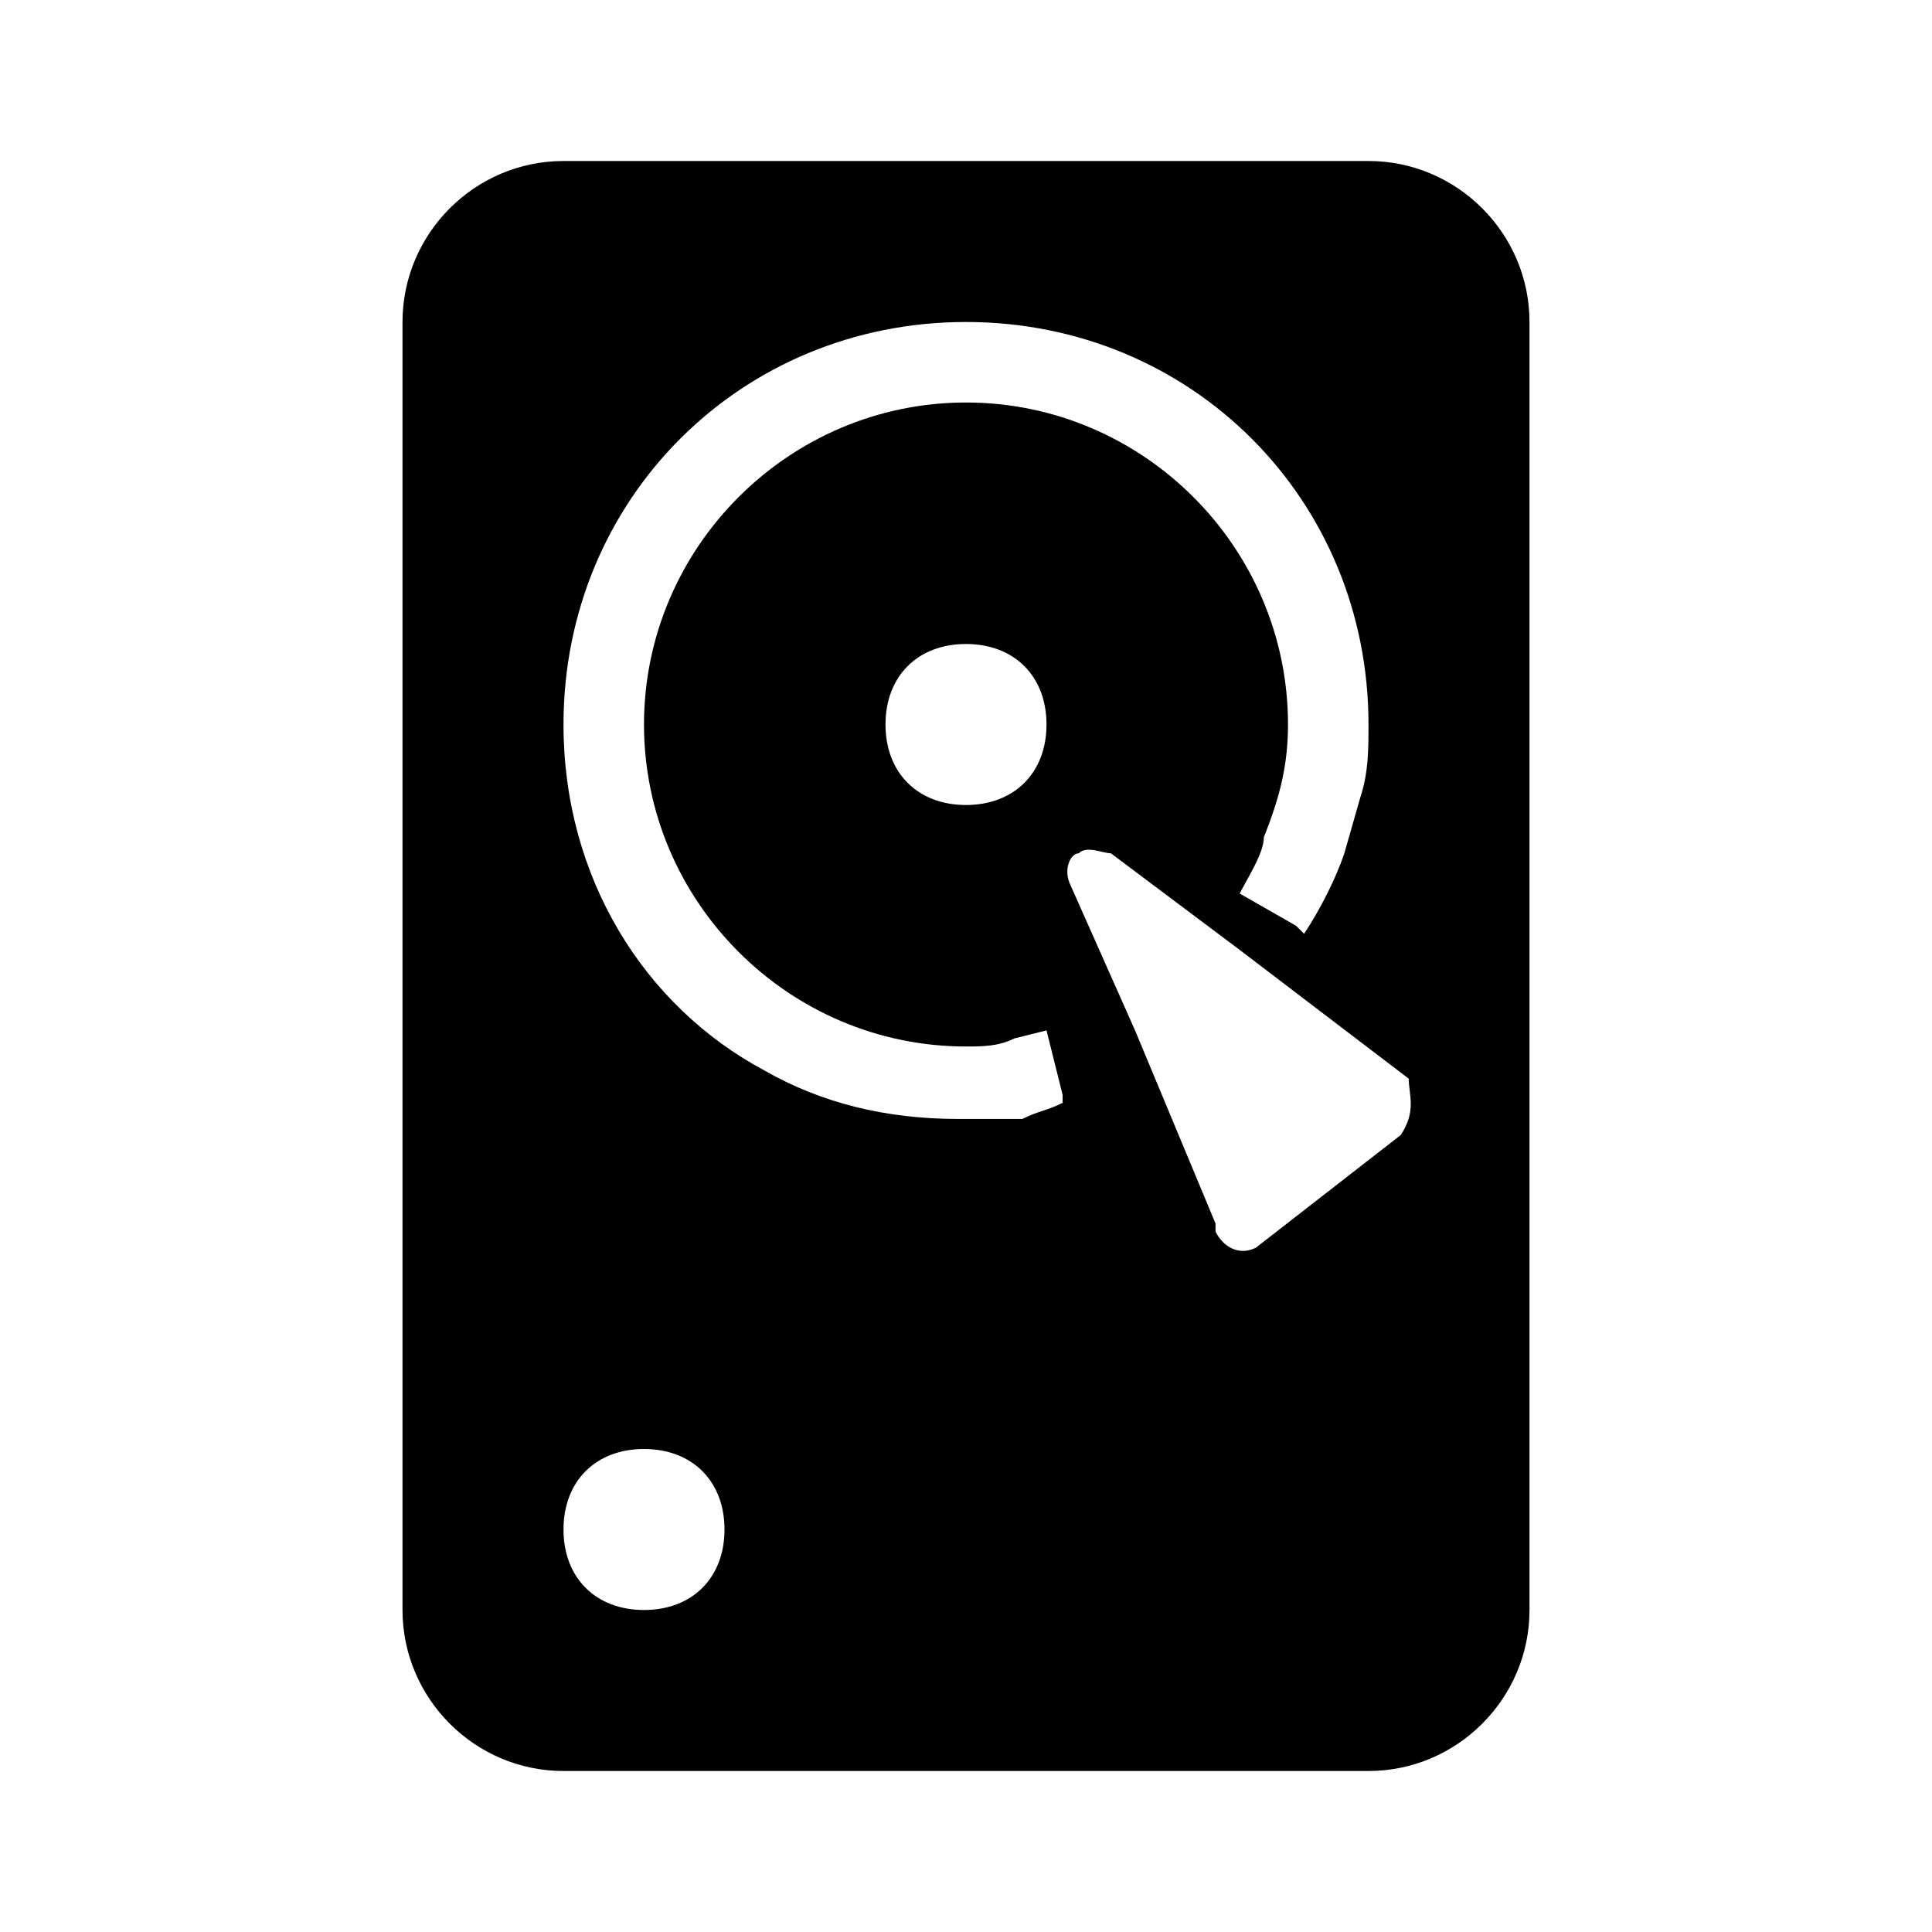
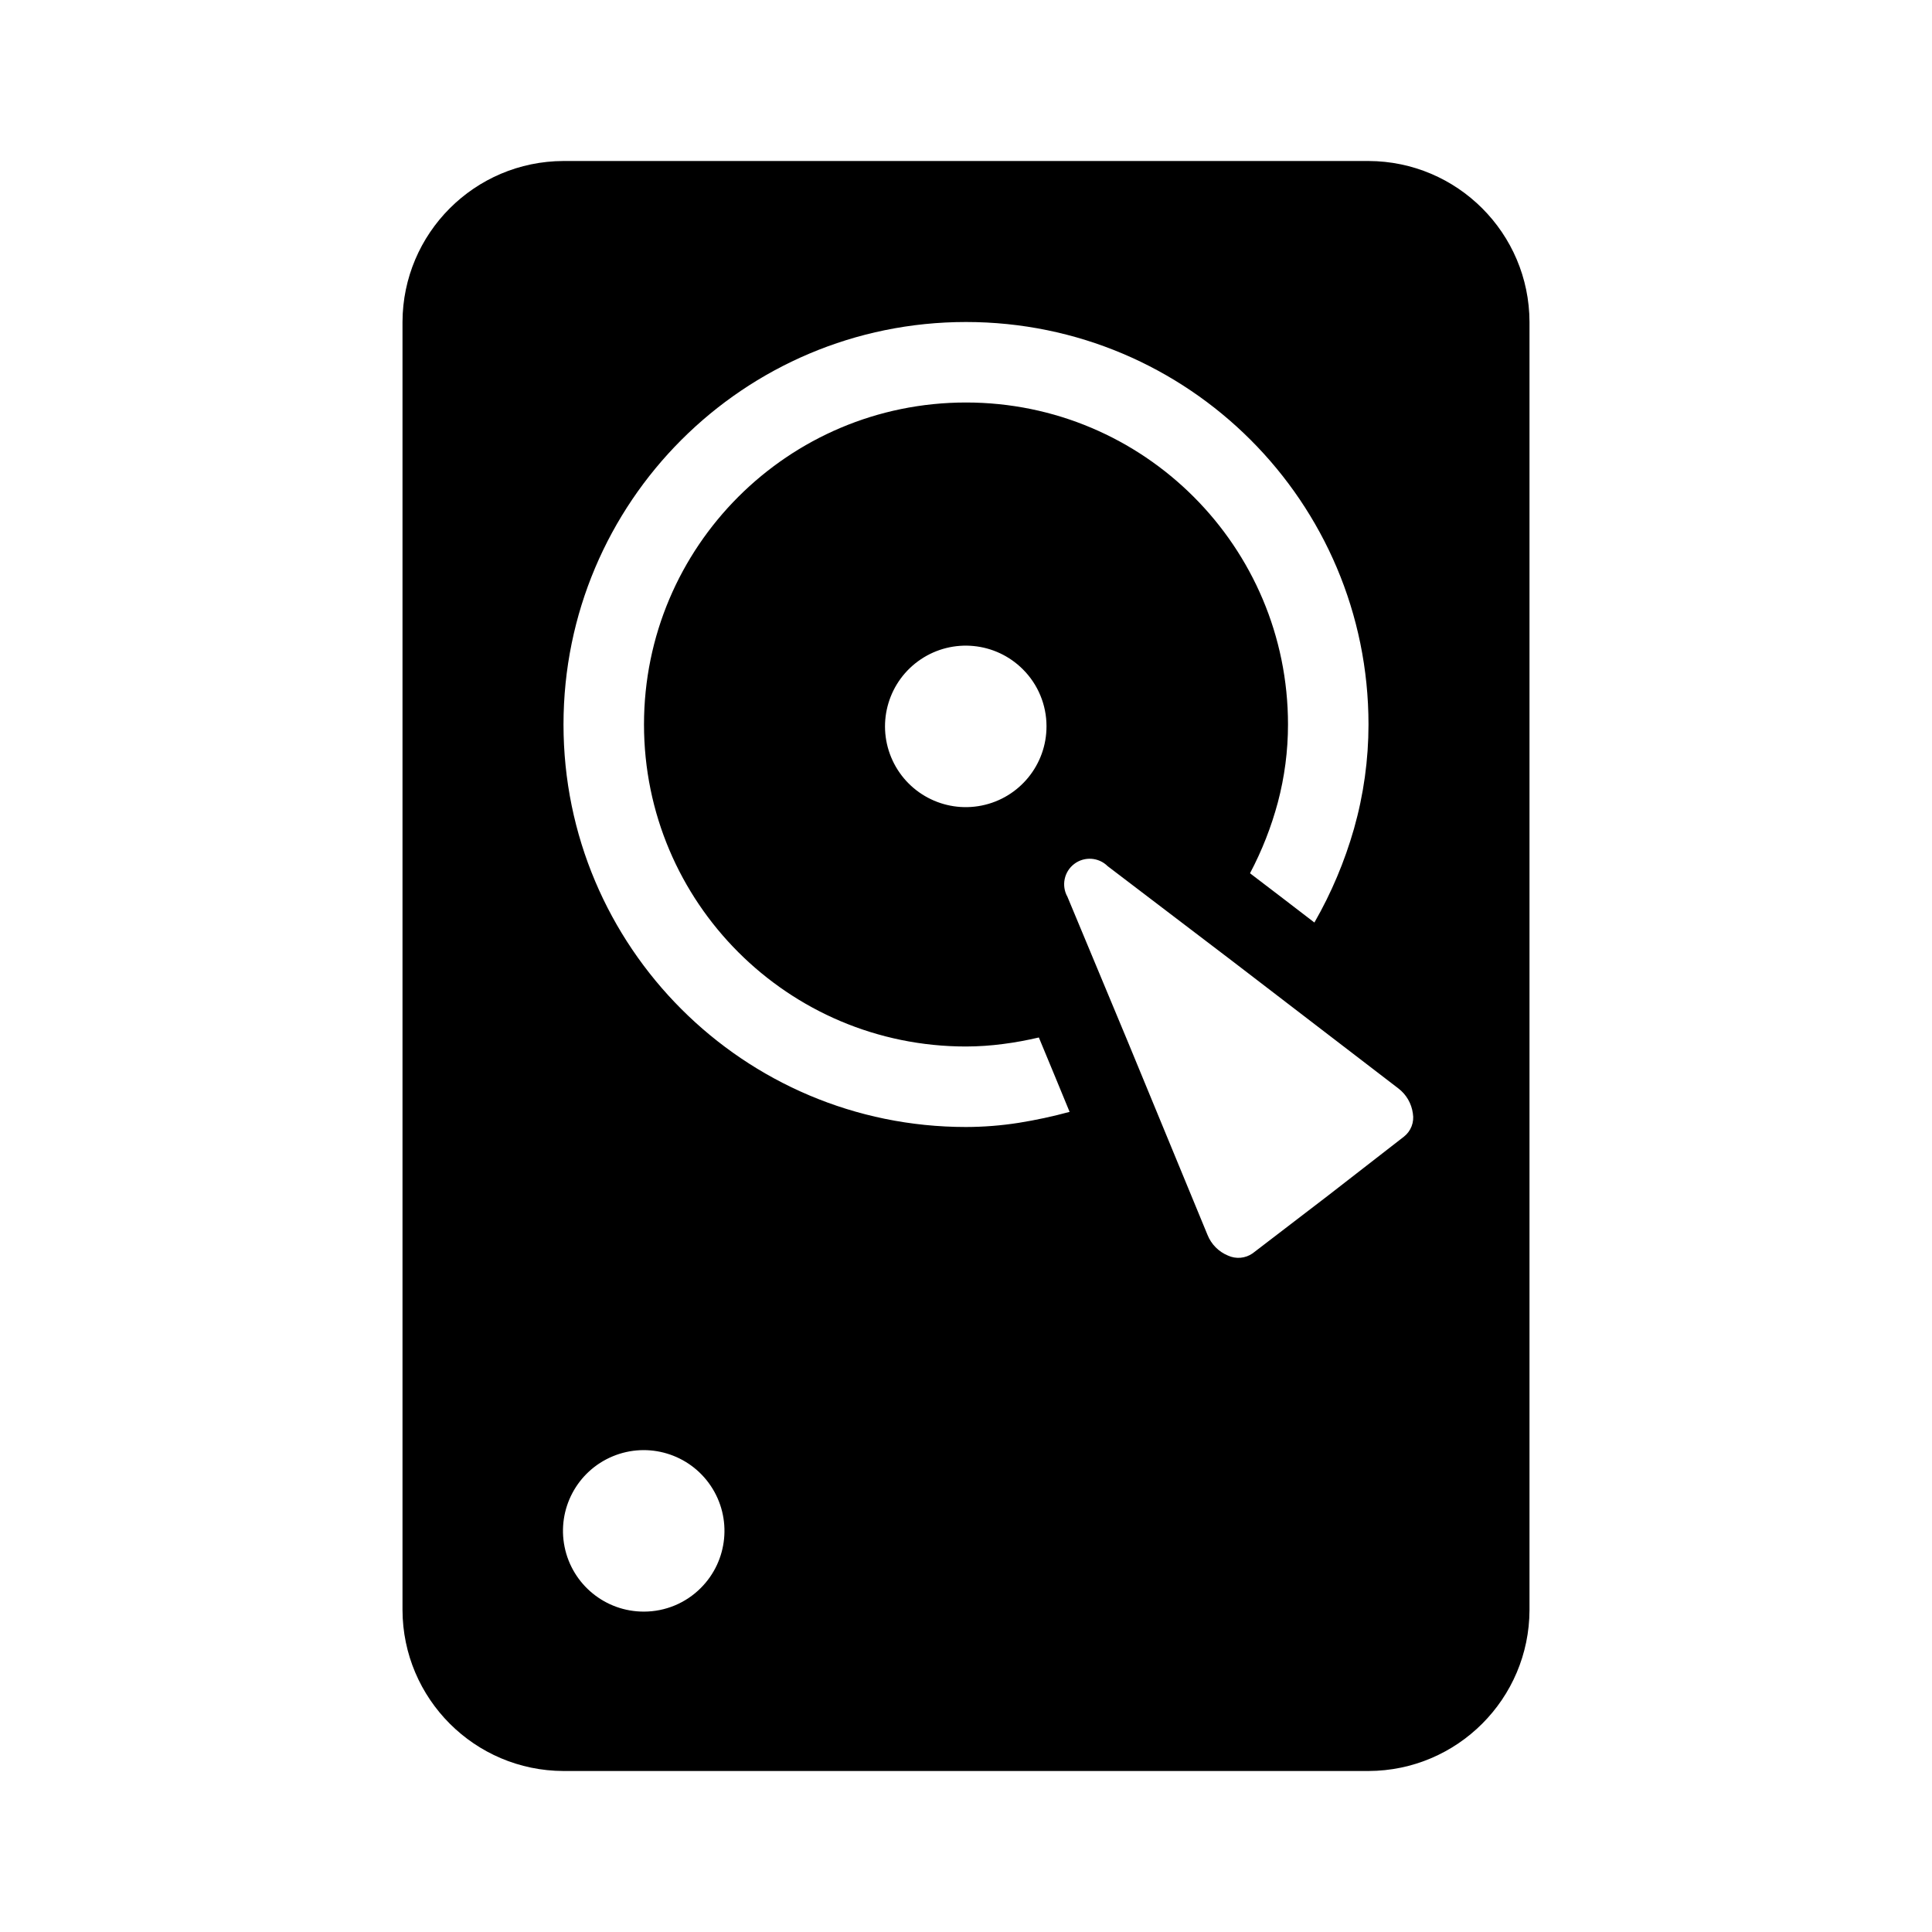
- <svg xmlns="http://www.w3.org/2000/svg" version="1.1" id="Layer_1" x="0px" y="0px" viewBox="0 0 24 24" style="enable-background:new 0 0 24 24;" xml:space="preserve">
-   <path d="M17,2H7C5.9,2,5,2.9,5,4v16c0,1.1,0.9,2,2,2h10c1.1,0,2-0.9,2-2V4C19,2.9,18.1,2,17,2z M8,20c-0.6,0-1-0.4-1-1s0.4-1,1-1  s1,0.4,1,1S8.6,20,8,20z M16.7,10.6c-0.1,0.3-0.3,0.7-0.5,1l-0.1-0.1l-0.7-0.4c0.1-0.2,0.3-0.5,0.3-0.7C15.9,9.9,16,9.5,16,9  c0-2.2-1.8-4-4-4S8,6.8,8,9s1.8,4,4,4c0.2,0,0.4,0,0.6-0.1l0.4-0.1l0.2,0.8v0.1c-0.2,0.1-0.3,0.1-0.5,0.2c-0.3,0-0.5,0-0.8,0  c-0.9,0-1.7-0.2-2.4-0.6C8,12.5,7,10.9,7,9c0-2.8,2.2-5,5-5s5,2.2,5,5c0,0.3,0,0.6-0.1,0.9 M13,9c0,0.6-0.4,1-1,1s-1-0.4-1-1  s0.4-1,1-1S13,8.4,13,9z M17.4,14.1l-0.9,0.7l-0.9,0.7c-0.2,0.1-0.4,0-0.5-0.2c0,0,0,0,0-0.1l-1-2.4l-0.8-1.8  c-0.1-0.2,0-0.4,0.1-0.4c0.1-0.1,0.3,0,0.4,0l1.6,1.2l2.1,1.6C17.5,13.6,17.6,13.8,17.4,14.1C17.5,14.1,17.5,14.1,17.4,14.1  L17.4,14.1z" />
+ <svg xmlns="http://www.w3.org/2000/svg" id="Layer_1" data-name="Layer 1" viewBox="0 0 24 24">
+   <path d="M17,2H7A2.006,2.006,0,0,0,5,4V20a2.006,2.006,0,0,0,2,2H17a2.006,2.006,0,0,0,2-2V4a2.006,2.006,0,0,0-2-2ZM8,20.02a1.003,1.003,0,1,1,.706-.294A.997.997,0,0,1,8,20.02ZM12,14a5,5,0,1,1,5-5,4.756,4.756,0,0,1-.18,1.294,5.215,5.215,0,0,1-.492,1.166l-.206-.158-.206-.158-.194-.148-.194-.148a4.206,4.206,0,0,0,.346-.881A3.775,3.775,0,0,0,16,9a4,4,0,1,0-4,4,3.58,3.58,0,0,0,.46-.031c.151-.019.299-.047.445-.081l.09.217.09.217.101.245.101.245a6.009,6.009,0,0,1-.631.136A4.268,4.268,0,0,1,12,14Zm1-4.98a1.003,1.003,0,1,1-.294-.706A.997.997,0,0,1,13,9.02Zm4.44,5.1-.47.365-.47.365-.47.36-.47.36a.309.309,0,0,1-.306.027A.463.463,0,0,1,15,15.34l-.495-1.2-.495-1.2-.375-.9-.375-.9a.317.317,0,0,1,.5-.38l.775.59.775.59,1.03.79,1.03.79a.469.469,0,0,1,.181.311A.301.301,0,0,1,17.44,14.12Z" />
</svg>
